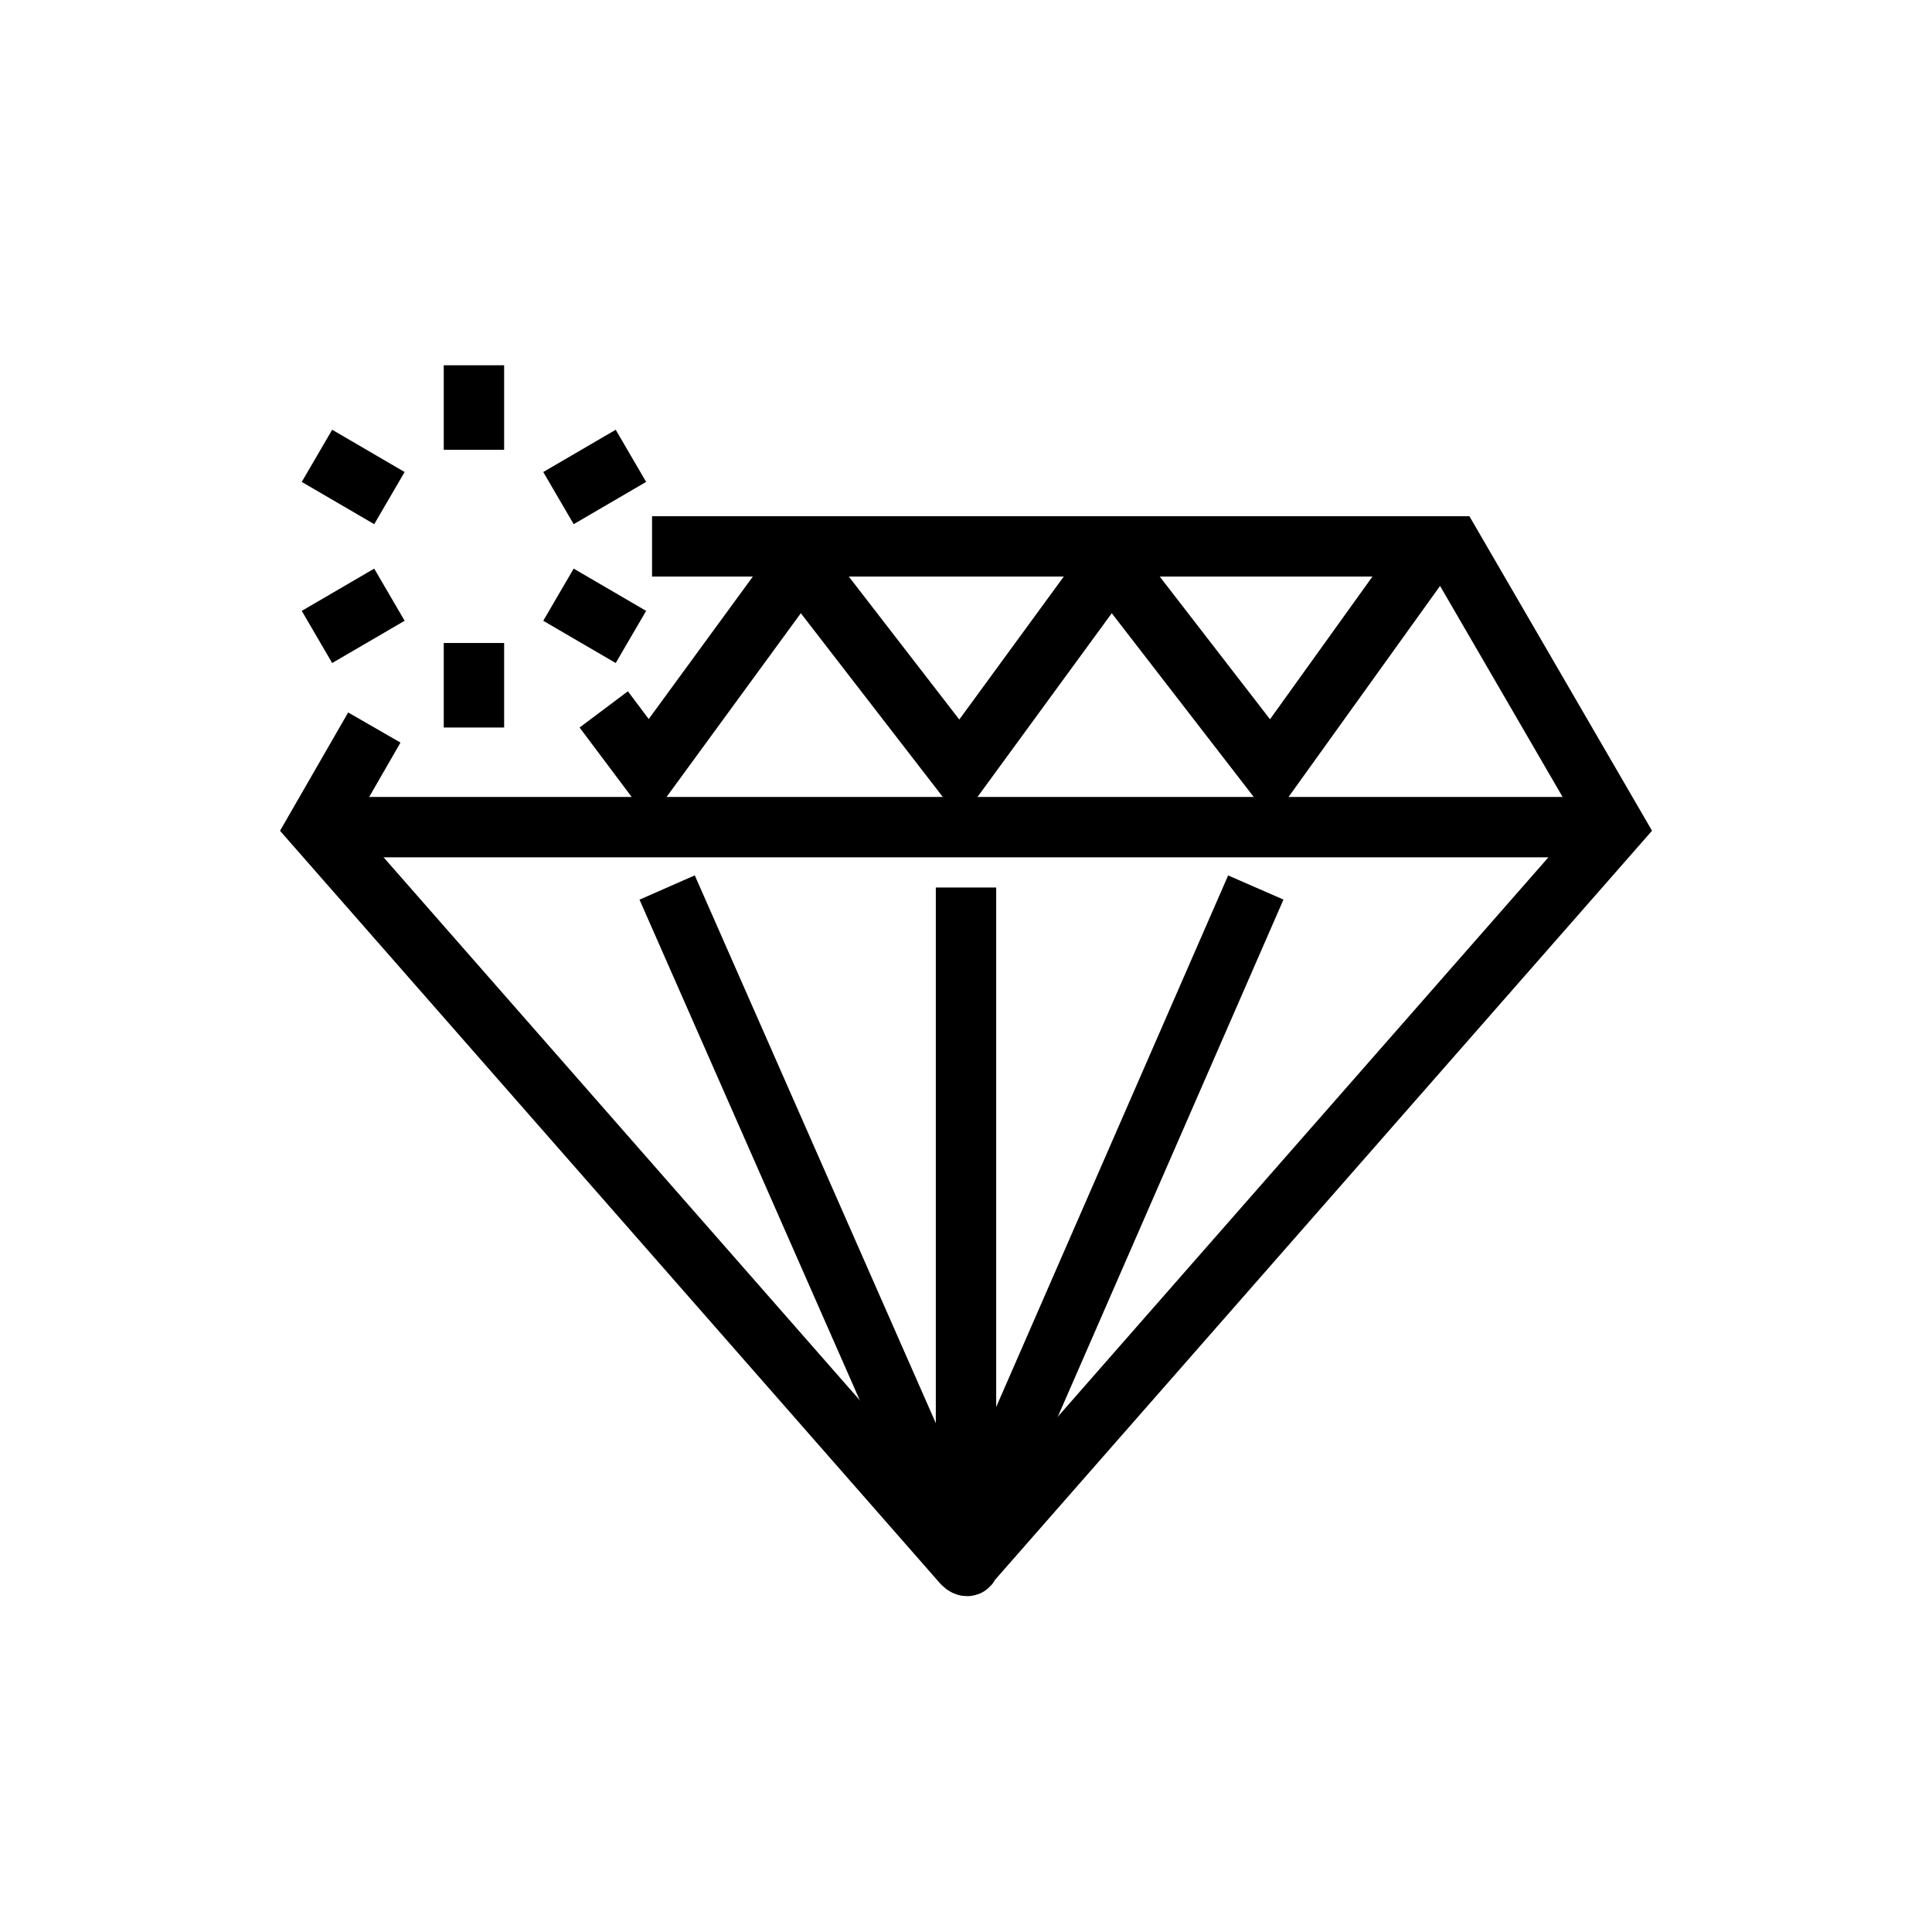
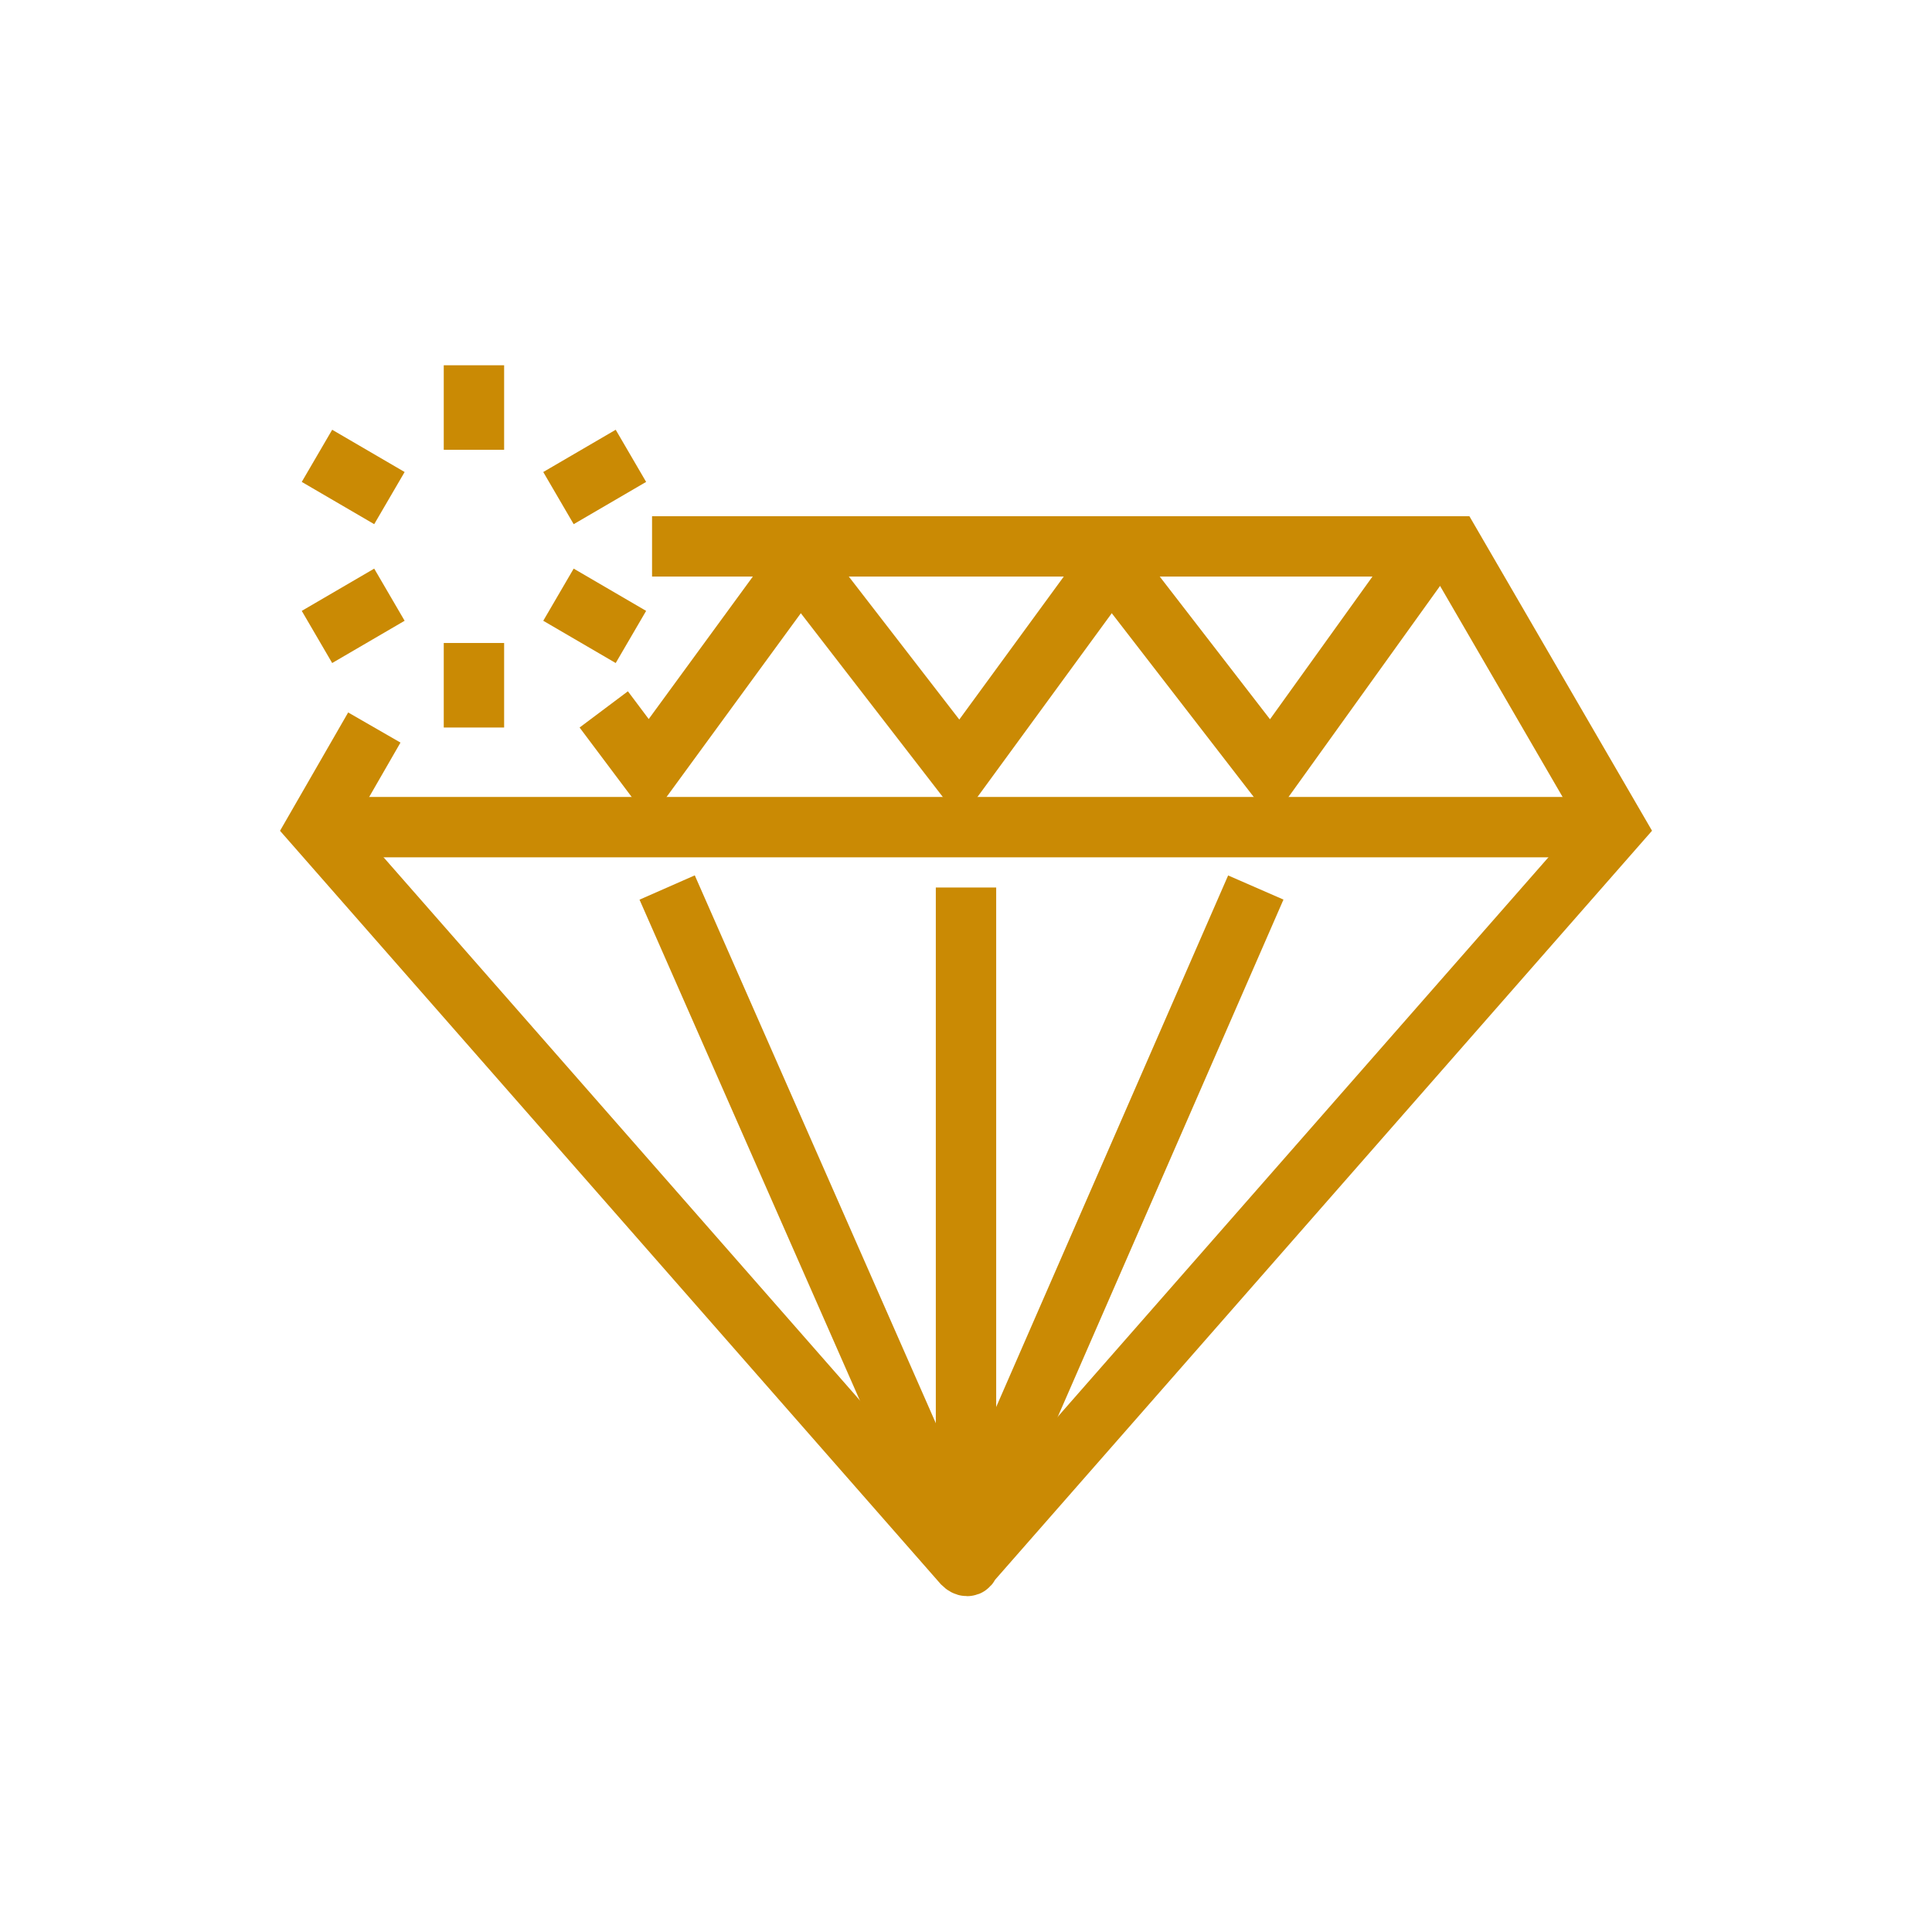
<svg xmlns="http://www.w3.org/2000/svg" version="1.1" x="0px" y="0px" viewBox="0 0 64 64" style="enable-background:new 0 0 64 64;" xml:space="preserve">
  <style>
- .st6{fill:none;stroke:currentColor;stroke-width:2;stroke-miterlimit:10;}
+ .st6{fill:none;stroke:#ca8a04;stroke-width:2;stroke-miterlimit:10;}
</style>
  <g id="icons">
    <g id="XMLID_248_">
      <path id="XMLID_256_" class="st6" d="M12.4,24.1l-1.9,3.3l21.4,24.4c0.1,0.1,0.2,0.1,0.2,0l21.4-24.4l-5.4-9.3H21.6" />
      <line id="XMLID_255_" class="st6" x1="10.4" y1="27.4" x2="53.6" y2="27.4" />
      <line id="XMLID_485_" class="st6" x1="32" y1="51.9" x2="22.1" y2="29.4" />
      <line id="XMLID_484_" class="st6" x1="32" y1="51.4" x2="41.6" y2="29.4" />
      <line id="XMLID_791_" class="st6" x1="32" y1="29.4" x2="32" y2="51.4" />
      <polyline id="XMLID_238_" class="st6" points="27.2,17.7 21.5,25.5 20,23.5   " />
      <polyline id="XMLID_250_" class="st6" points="37.5,17.7 31.8,25.5 26.7,18.9   " />
      <polyline id="XMLID_251_" class="st6" points="47.7,17.7 42.1,25.5 37,18.9   " />
      <g id="XMLID_249_">
        <line id="XMLID_258_" class="st6" x1="15.7" y1="12.1" x2="15.7" y2="14.9" />
        <line id="XMLID_259_" class="st6" x1="20.9" y1="15.1" x2="18.5" y2="16.5" />
        <line id="XMLID_261_" class="st6" x1="20.9" y1="21.1" x2="18.5" y2="19.7" />
        <line id="XMLID_265_" class="st6" x1="15.7" y1="24.1" x2="15.7" y2="21.3" />
        <line id="XMLID_269_" class="st6" x1="10.5" y1="21.1" x2="12.9" y2="19.7" />
        <line id="XMLID_271_" class="st6" x1="10.5" y1="15.1" x2="12.9" y2="16.5" />
      </g>
    </g>
  </g>
  <g id="headline" class="st0">
    <circle id="XMLID_61_" class="st11" cx="-133.5" cy="-208.4" r="18.3" />
    <circle id="XMLID_60_" class="st12" cx="-110.1" cy="-208.4" r="18.3" />
    <circle id="XMLID_63_" class="st13" cx="-122.7" cy="-190.1" r="18.3" />
    <g id="XMLID_4_" class="st3">
      <text id="XMLID_477_" transform="matrix(1 0 0 1 -183.7552 -194.0852)">
        <tspan x="0" y="0" style="fill:#231F20; font-family:'Oswald-Bold'; font-size:22.512px;">FLAT </tspan>
        <tspan x="45.5" y="0" style="fill:#231F20; font-family:'Oswald-Light'; font-size:22.512px;">LINE </tspan>
        <tspan x="83.9" y="0" style="fill:#231F20; font-family:'Oswald-Bold'; font-size:22.512px;">ICONS</tspan>
      </text>
    </g>
    <g id="XMLID_1_" class="st3">
      <text id="XMLID_478_" transform="matrix(1 0 0 1 127.3388 -193.9056)" style="fill:#231F20; font-family:'Oswald-Light'; font-size:16.174px;">BUSINESS &amp; FINANCE</text>
    </g>
  </g>
</svg>
